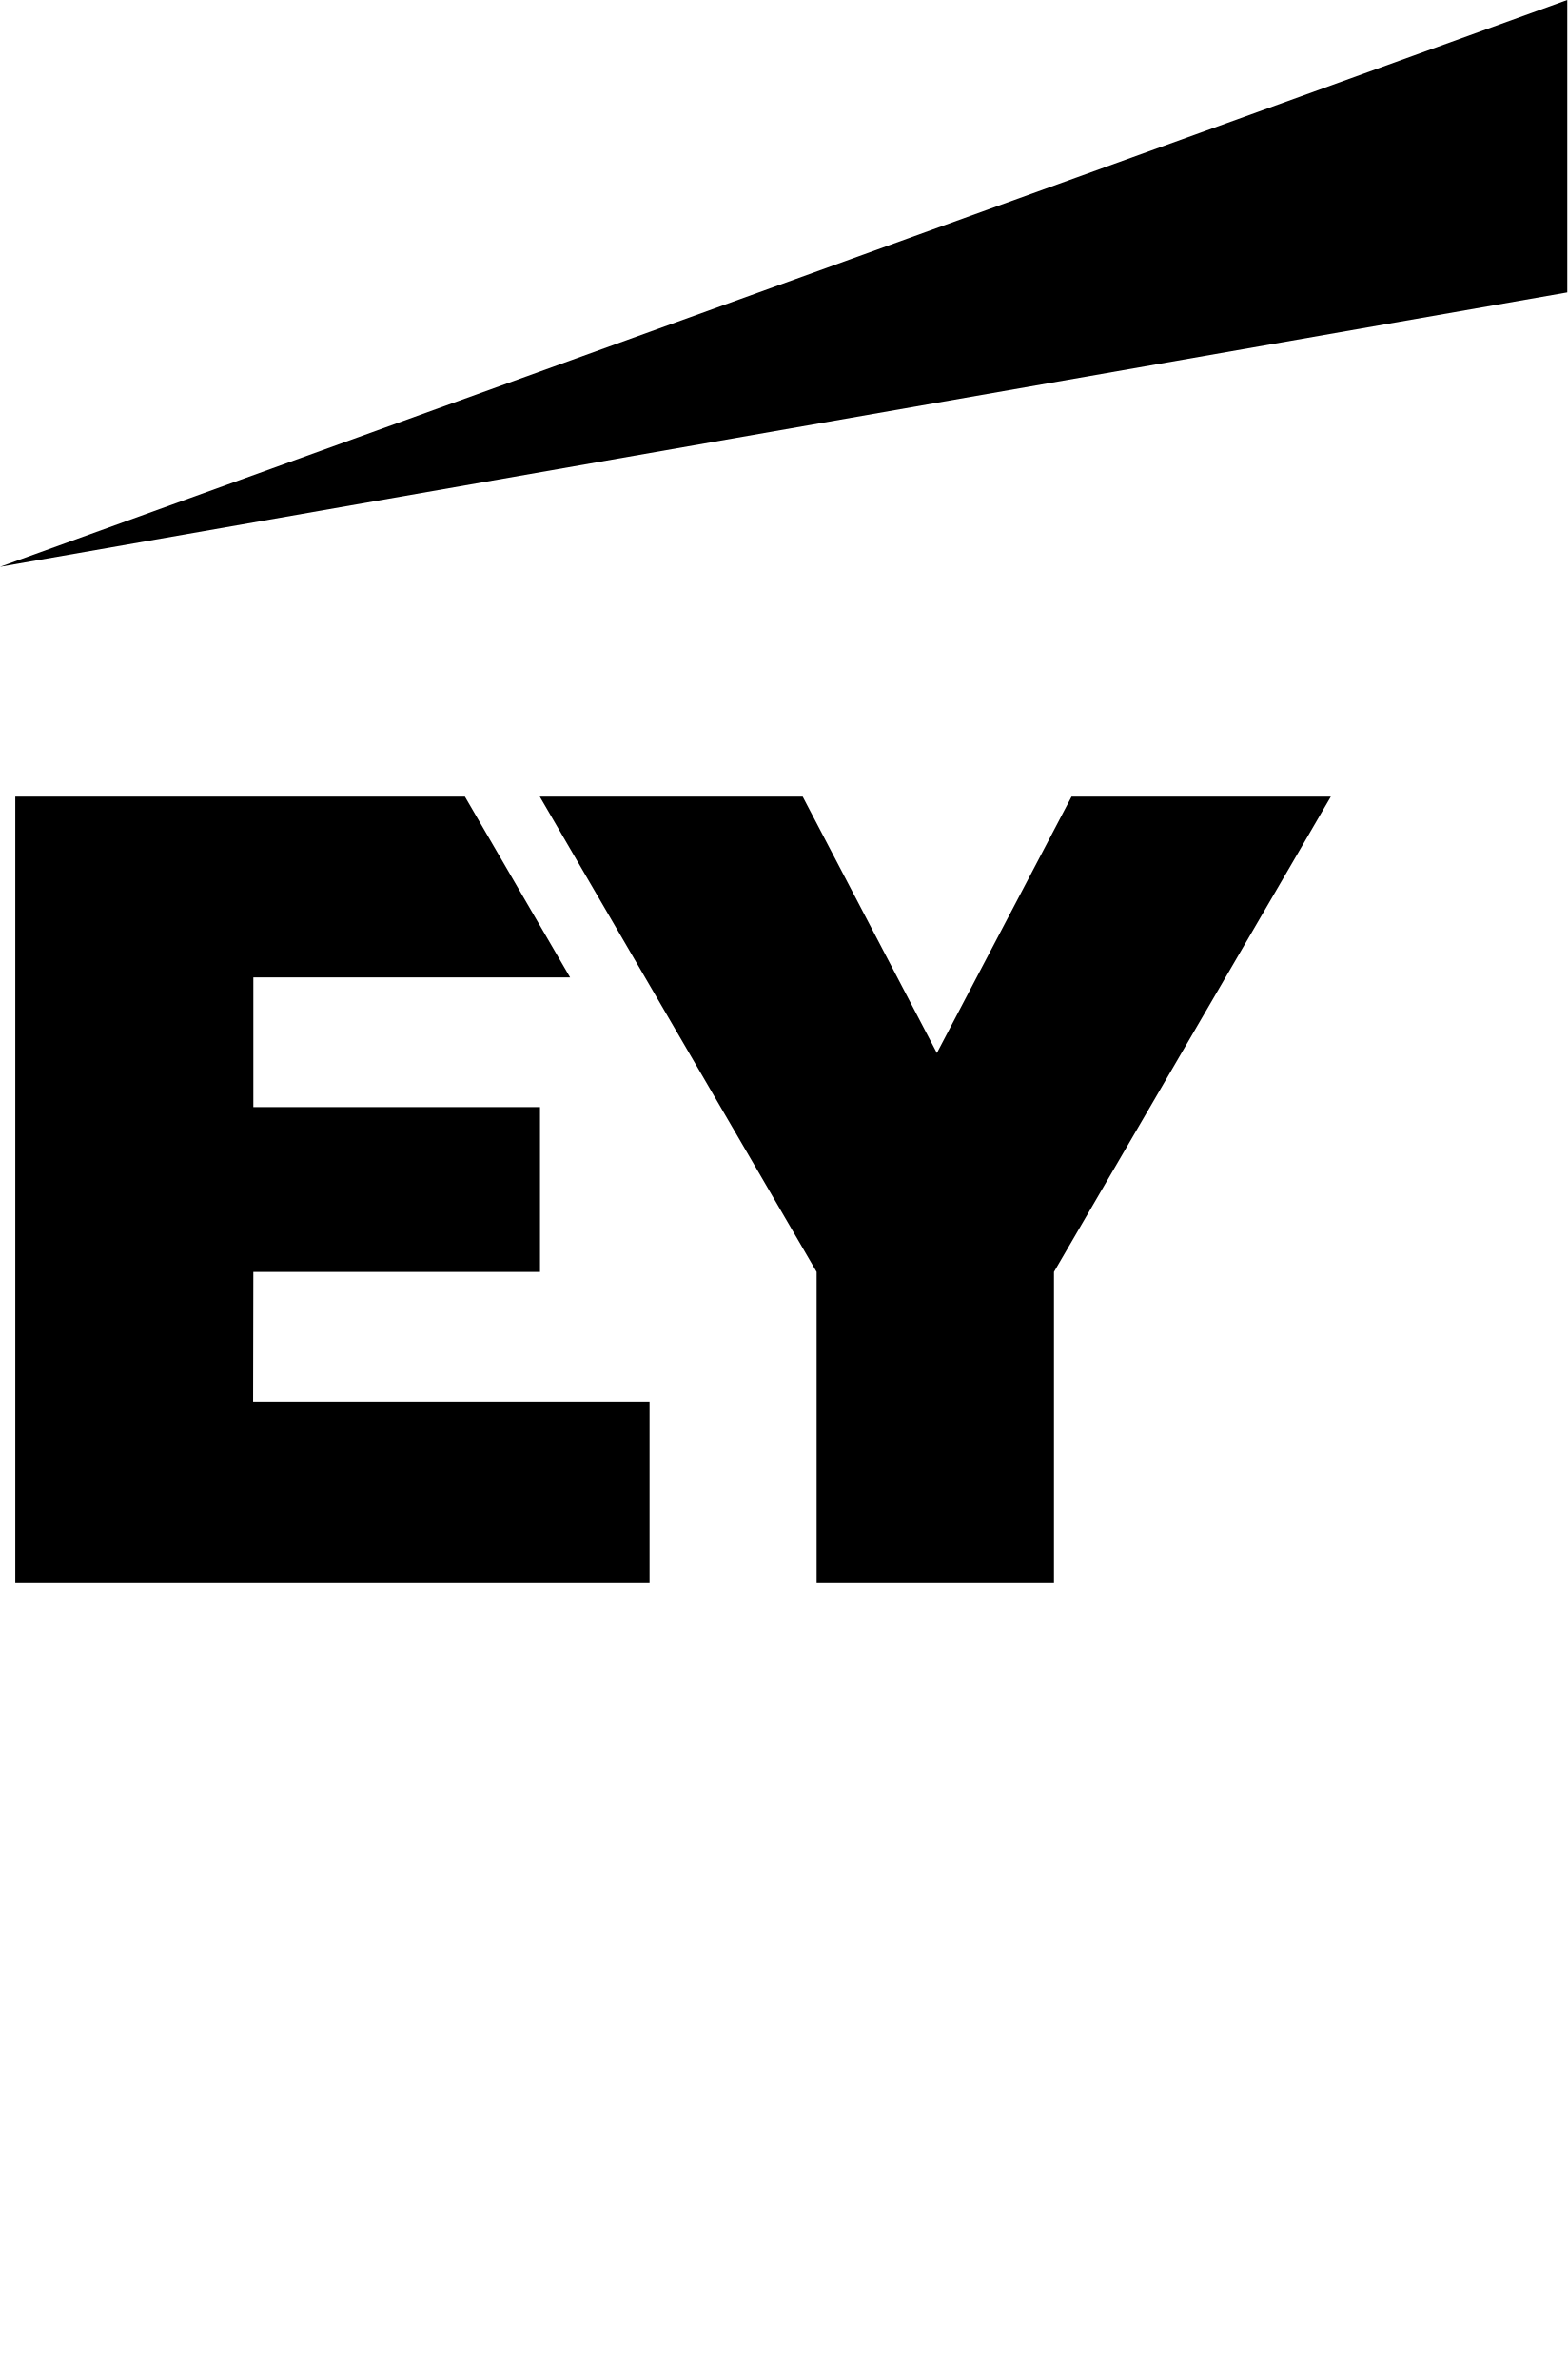
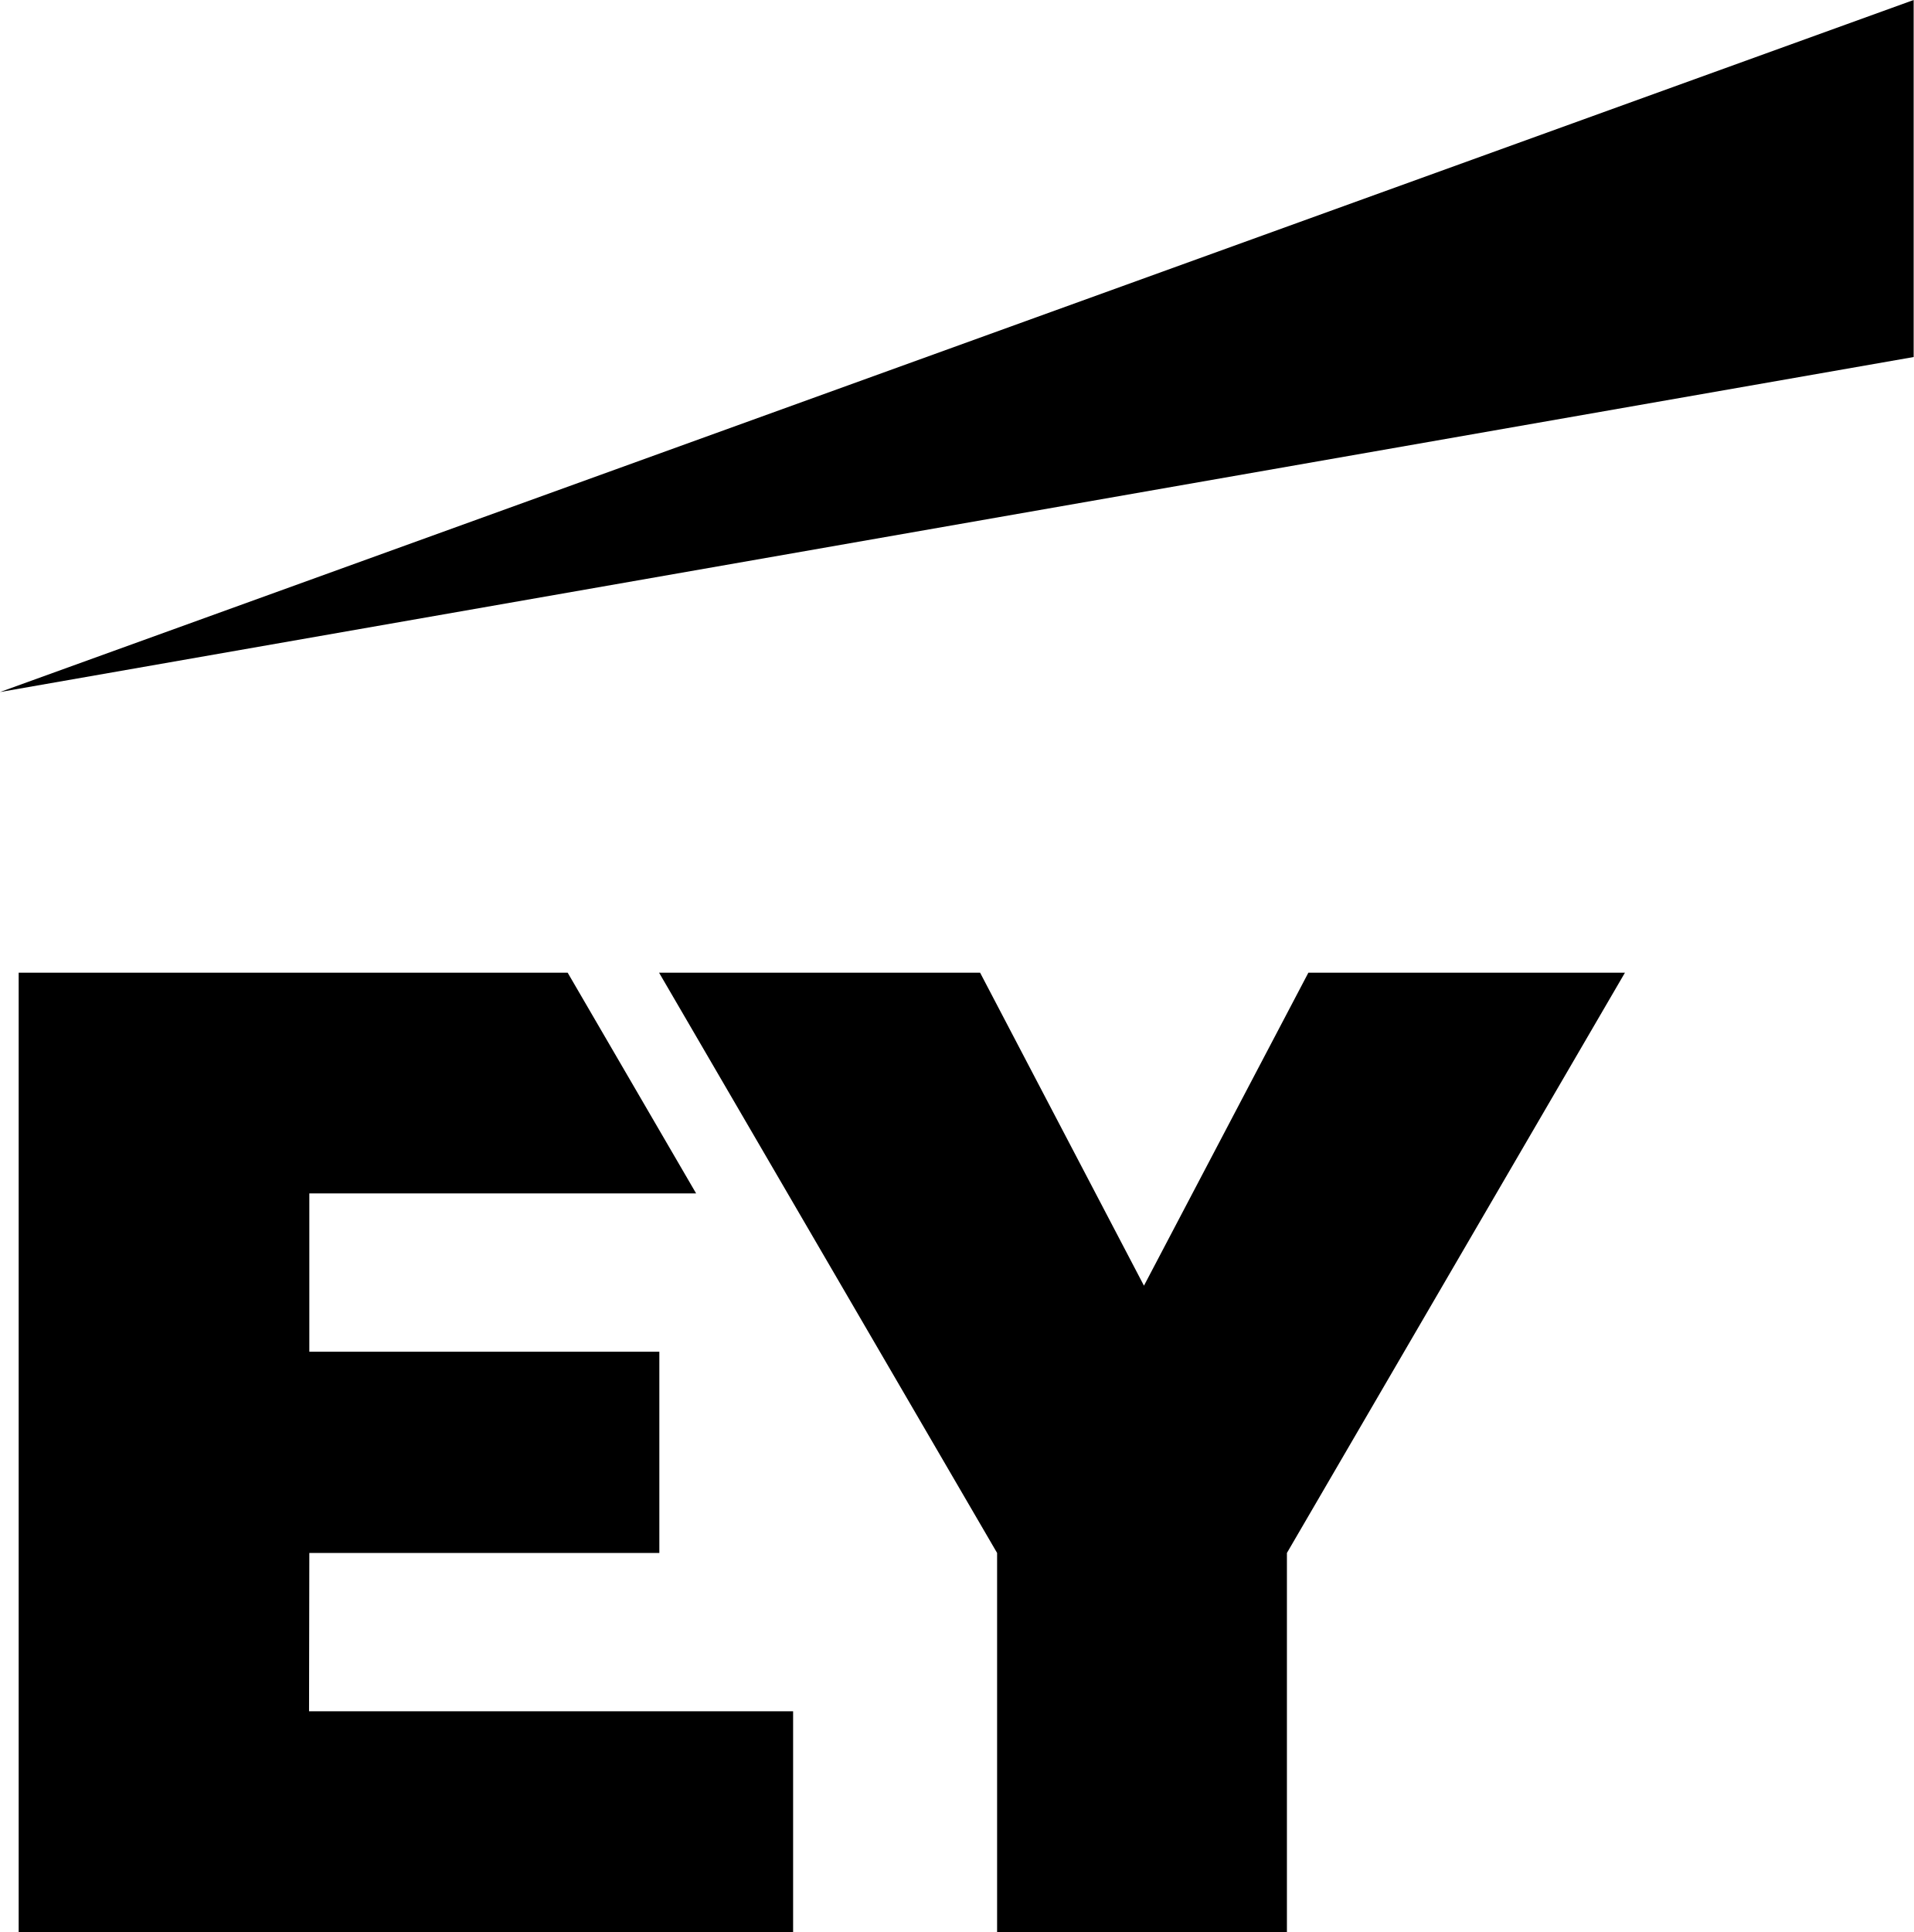
- <svg xmlns="http://www.w3.org/2000/svg" viewBox="0 0 68.67 104.22">
+ <svg xmlns="http://www.w3.org/2000/svg" viewBox="0 0 68.67 69.32">
  <path d="M11.09 61.4h17.37v7.92H.67V34.9h19.7l4.61 7.92H11.1v5.68h12.56v7.22H11.1zm35.86-26.5l-5.9 11.23-5.88-11.23H23.65l12.13 20.82v13.6h10.4v-13.6L58.31 34.9z" fill="currentColor" fill-rule="evenodd" />
  <path fill="currentColor" fill-rule="evenodd" d="M68.67 12.81V0L0 24.83z" />
</svg>
